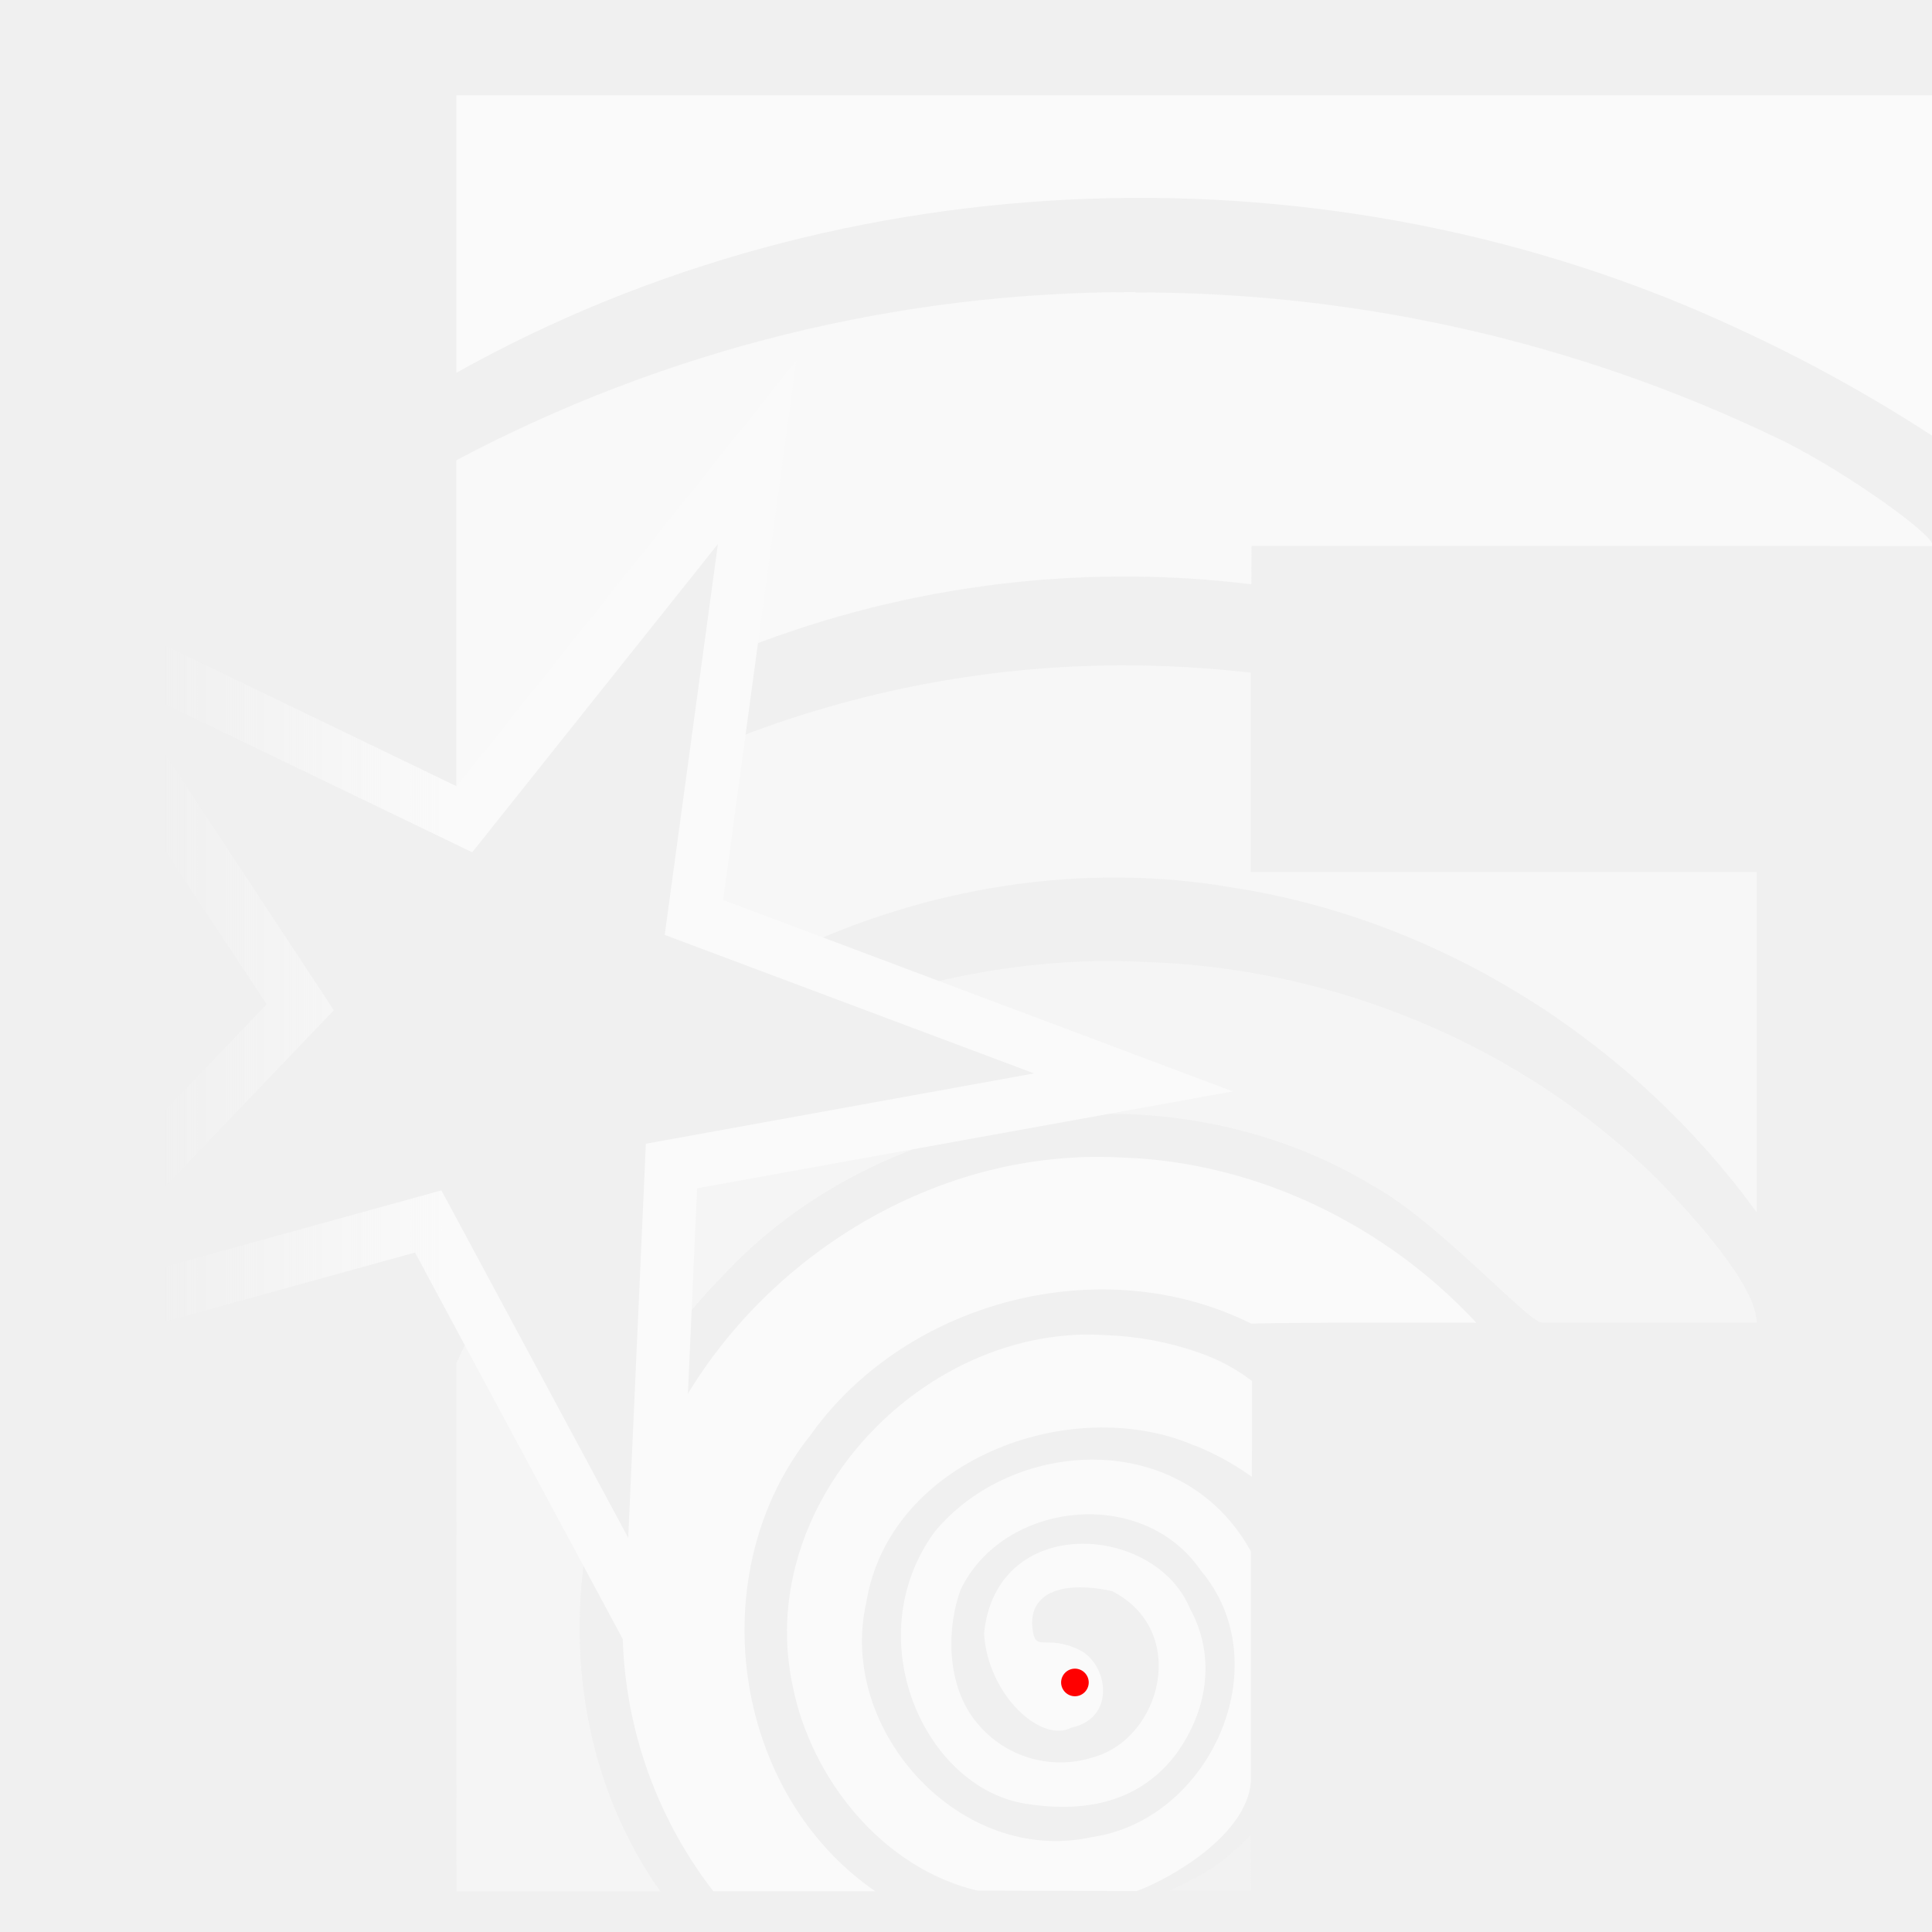
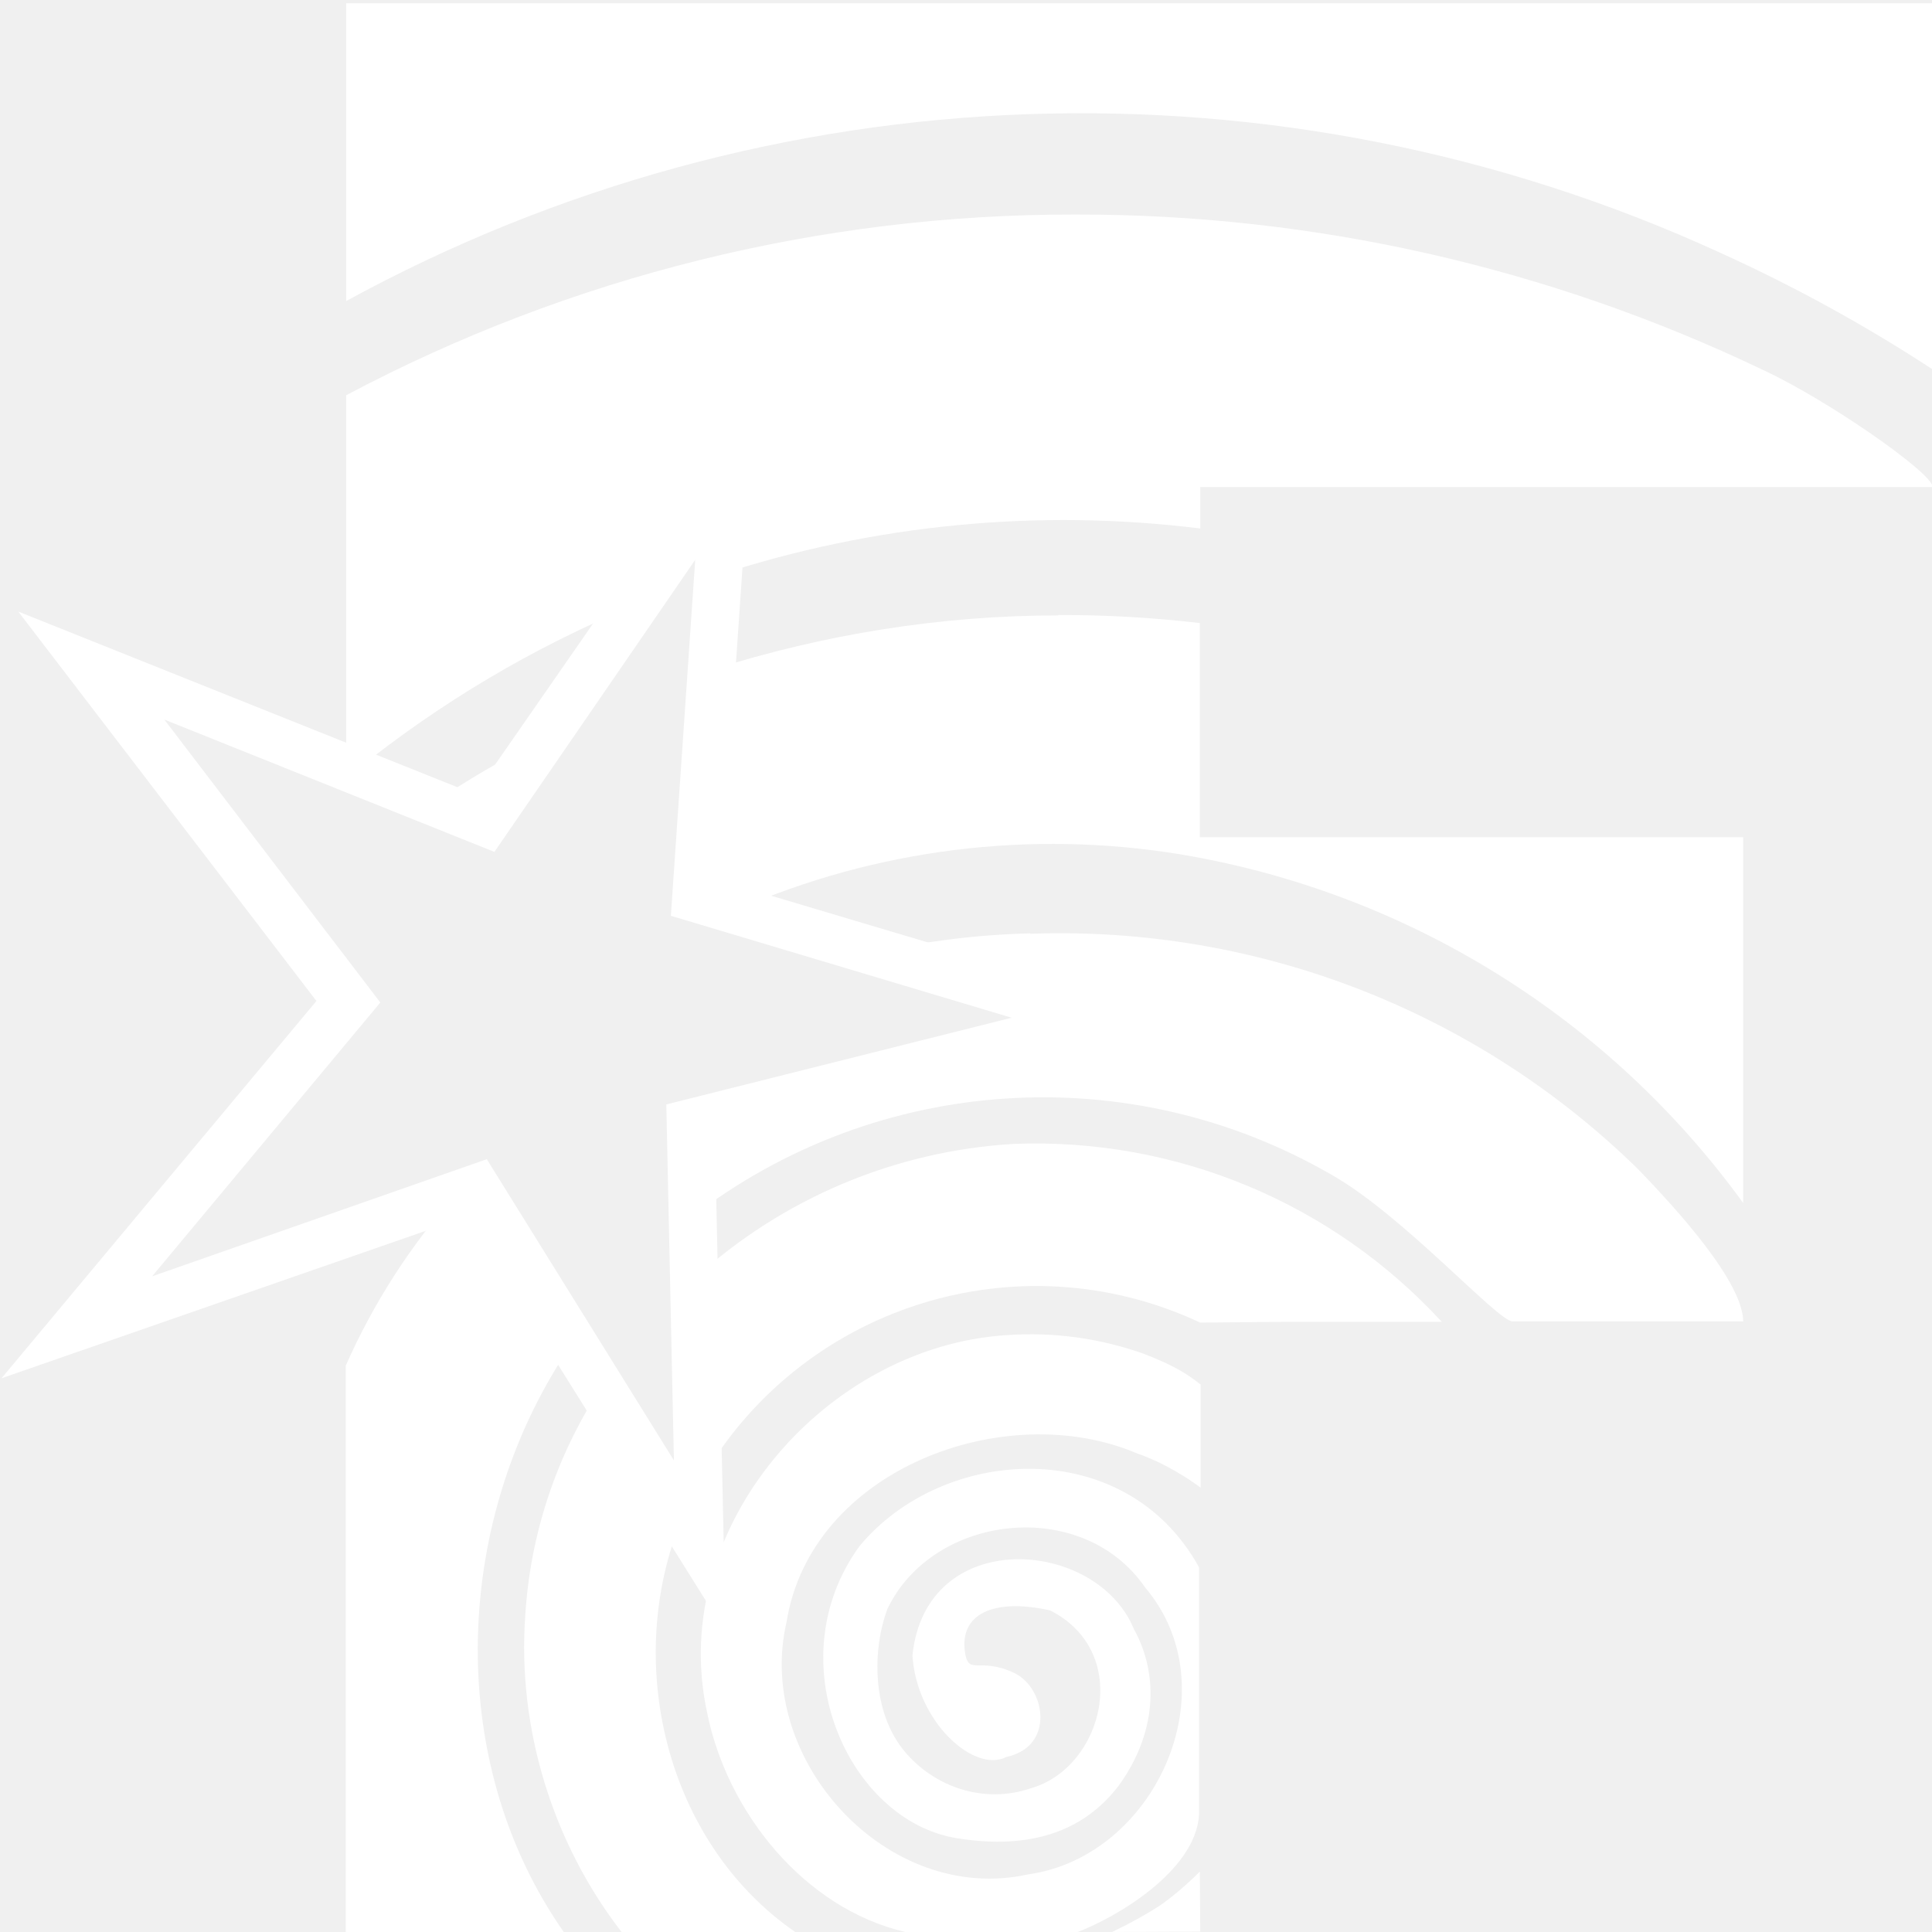
- <svg xmlns="http://www.w3.org/2000/svg" xmlns:xlink="http://www.w3.org/1999/xlink" width="600" height="600" viewBox="0 0 158.75 158.75">
+ <svg xmlns="http://www.w3.org/2000/svg" width="48" height="48" viewBox="0 0 12.7 12.7">
  <defs>
+     <linearGradient id="r">
+       <stop offset="0" stop-color="#9db6ff" />
+       <stop offset="1" stop-color="#9db6ff" stop-opacity=".49" />
+     </linearGradient>
+     <linearGradient id="q">
+       <stop offset="0" stop-color="#abffe6" />
+       <stop offset="1" stop-color="#81ffda" stop-opacity=".51" />
+     </linearGradient>
+     <linearGradient id="p">
+       <stop offset="0" stop-color="#ffe9a8" />
+       <stop offset="1" stop-color="#ffe28d" stop-opacity=".49" />
+     </linearGradient>
+     <linearGradient id="o">
+       <stop offset="0" stop-color="#ffb4b4" />
+       <stop offset="1" stop-color="#ff9797" stop-opacity=".5" />
+     </linearGradient>
+     <linearGradient id="n">
+       <stop offset="0" stop-color="#ffaeef" />
+       <stop offset="1" stop-color="#ff81e7" stop-opacity=".46" />
+     </linearGradient>
+     <linearGradient id="m">
+       <stop offset="0" stop-color="#ffd887" />
+       <stop offset="1" stop-color="#ffd378" stop-opacity=".5" />
+     </linearGradient>
+     <linearGradient id="l">
+       <stop offset="0" stop-color="#fff3a5" />
+       <stop offset="1" stop-color="#fff3a5" stop-opacity=".48" />
+     </linearGradient>
+     <linearGradient id="k">
+       <stop offset="0" stop-color="#85ffe6" />
+       <stop offset="1" stop-color="#85ffe6" stop-opacity=".48" />
+     </linearGradient>
+     <linearGradient id="j">
+       <stop offset="0" stop-color="#c9ffd4" />
+       <stop offset="1" stop-color="#a9ffba" stop-opacity=".5" />
+     </linearGradient>
+     <linearGradient id="i">
+       <stop offset="0" stop-color="#0f0" />
+       <stop offset="1" stop-color="#0f0" stop-opacity="0" />
+     </linearGradient>
+     <linearGradient id="h">
+       <stop offset="0" stop-color="#00ffd0" />
+       <stop offset="1" stop-color="#00ffd0" stop-opacity="0" />
+     </linearGradient>
+     <linearGradient id="g">
+       <stop offset="0" stop-color="#ffe600" />
+       <stop offset="1" stop-color="#ffe600" stop-opacity="0" />
+     </linearGradient>
+     <linearGradient id="f">
+       <stop offset="0" stop-color="#ff00eb" />
+       <stop offset="1" stop-color="#ff00eb" stop-opacity="0" />
+     </linearGradient>
+     <linearGradient id="e">
+       <stop offset="0" stop-color="#ffa425" />
+       <stop offset="1" stop-color="#ffa425" stop-opacity="0" />
+     </linearGradient>
+     <linearGradient id="d">
+       <stop offset="0" stop-color="#00f" />
+       <stop offset="1" stop-color="#00f" stop-opacity="0" />
+     </linearGradient>
+     <linearGradient id="c">
+       <stop offset="0" stop-color="#00ffac" />
+       <stop offset="1" stop-color="#00ffac" stop-opacity="0" />
+     </linearGradient>
+     <linearGradient id="b">
+       <stop offset="0" stop-color="#ffeb00" />
+       <stop offset="1" stop-color="#ffeb00" stop-opacity="0" />
+     </linearGradient>
    <linearGradient id="a">
-       <stop offset="0" stop-color="#fafafa" />
-       <stop offset="1" stop-color="#fafafa" stop-opacity="0" />
+       <stop offset="0" stop-color="red" />
+       <stop offset="1" stop-color="red" stop-opacity="0" />
    </linearGradient>
-     <linearGradient xlink:href="#a" id="b" x1="36.9" x2="12.91" y1="86.5" y2="86.5" gradientUnits="userSpaceOnUse" />
  </defs>
-   <path fill="#f2f2f2" d="M102.78 150.77s-1.72 1.76-3.3 2.8c-1.73 1.05-3.4 1.79-3.4 1.79h6.73z" color="#000" font-family="'Gill Sans Ultra Bold'" font-size="44.68" font-weight="400" letter-spacing="0" opacity=".8" overflow="visible" paint-order="markers stroke fill" style="line-height:1.25;-inkscape-font-specification:&quot;Gill Sans Ultra Bold, Normal&quot;;font-variant-ligatures:normal;font-variant-position:normal;font-variant-caps:normal;font-variant-numeric:normal;font-variant-alternates:normal;font-variant-east-asian:normal;font-feature-settings:normal;font-variation-settings:normal;text-indent:0;text-align:start;text-decoration-line:none;text-decoration-style:solid;text-decoration-color:#000;text-transform:none;text-orientation:mixed;white-space:normal;shape-padding:0;shape-margin:0;inline-size:0;isolation:auto;mix-blend-mode:normal;solid-color:#000;solid-opacity:1" word-spacing="0" />
-   <path fill="#fafafa" d="M88.12 109.7c-13.87.86-25.98 14.69-23 28.76 1.5 7.7 7.41 15.05 15.19 16.89l13.08.04c2.9-1.07 9.05-4.64 9.39-8.96v-18.96c-5.65-10.23-19.62-9.33-26-1.58-6.33 8.72-.85 20.95 7.44 22.31 5.72.93 9.76-.61 12.38-4.02 2.89-3.96 3.15-8.43 1.18-12-2.86-6.98-15.94-7.9-16.92 2.04.29 5.03 4.69 9.06 7.17 7.74 3.74-.8 3-5.26.64-6.4-2.79-1.33-3.59.3-3.83-1.72-.35-2.73 2.07-4.06 6.54-3.1 6.36 3.25 4.06 12.07-1.51 13.64a8.85 8.85 0 0 1-9.6-2.82c-2.59-3.1-2.46-7.9-1.34-10.93 3.46-7.25 14.9-8.6 19.72-1.61 6.57 7.75.77 20.57-8.98 21.94-10.75 2.35-20.88-8.77-18.49-19.27 1.87-11.7 16.73-17.22 26.83-12.97 2.13.79 4.05 2.03 4.85 2.63l.02-3.54v-4.33a15.24 15.24 0 0 0-4.32-2.32 25.73 25.73 0 0 0-7.65-1.45c-.94-.06-1.86-.07-2.8-.02z" color="#000" font-family="'Gill Sans Ultra Bold'" font-size="44.68" font-weight="400" letter-spacing="0" overflow="visible" paint-order="markers stroke fill" style="line-height:1.25;-inkscape-font-specification:&quot;Gill Sans Ultra Bold, Normal&quot;;font-variant-ligatures:normal;font-variant-position:normal;font-variant-caps:normal;font-variant-numeric:normal;font-variant-alternates:normal;font-variant-east-asian:normal;font-feature-settings:normal;font-variation-settings:normal;text-indent:0;text-align:start;text-decoration-line:none;text-decoration-style:solid;text-decoration-color:#000;text-transform:none;text-orientation:mixed;white-space:normal;shape-padding:0;shape-margin:0;inline-size:0;isolation:auto;mix-blend-mode:normal;solid-color:#000;solid-opacity:1" word-spacing="0" />
-   <path fill="#fafafa" d="M39.4 108.2a48.97 48.97 0 0 0-1.9 3.84l.01 43.37H54.25c-6.2-8.8-7.89-19.9-5.73-30.23z" color="#000" font-family="'Gill Sans Ultra Bold'" font-size="44.68" font-weight="400" letter-spacing="0" opacity=".55" overflow="visible" paint-order="markers stroke fill" style="line-height:1.25;-inkscape-font-specification:&quot;Gill Sans Ultra Bold, Normal&quot;;font-variant-ligatures:normal;font-variant-position:normal;font-variant-caps:normal;font-variant-numeric:normal;font-variant-alternates:normal;font-variant-east-asian:normal;font-feature-settings:normal;font-variation-settings:normal;text-indent:0;text-align:start;text-decoration-line:none;text-decoration-style:solid;text-decoration-color:#000;text-transform:none;text-orientation:mixed;white-space:normal;shape-padding:0;shape-margin:0;inline-size:0;isolation:auto;mix-blend-mode:normal;solid-color:#000;solid-opacity:1" word-spacing="0" />
-   <path fill="#fafafa" d="M88.57 95.1c-14.8.65-28.62 10.57-34.44 24.05l-.68 15.2-2.13-3.97c-.02.26-.08.52-.09.78a35.77 35.77 0 0 0 7.38 24.24h13.3c-11.87-8.2-14.27-26.26-5.32-37.47 7.92-11.13 24.03-15.25 36.22-9.17 1.64-.05 4.64-.06 6.83-.08h11.66c-7.44-8-17.96-13.15-28.93-13.56a38.01 38.01 0 0 0-3.8-.03Z" color="#000" font-family="'Gill Sans Ultra Bold'" font-size="44.68" font-weight="400" letter-spacing="0" overflow="visible" paint-order="markers stroke fill" style="line-height:1.25;-inkscape-font-specification:&quot;Gill Sans Ultra Bold, Normal&quot;;font-variant-ligatures:normal;font-variant-position:normal;font-variant-caps:normal;font-variant-numeric:normal;font-variant-alternates:normal;font-variant-east-asian:normal;font-feature-settings:normal;font-variation-settings:normal;text-indent:0;text-align:start;text-decoration-line:none;text-decoration-style:solid;text-decoration-color:#000;text-transform:none;text-orientation:mixed;white-space:normal;shape-padding:0;shape-margin:0;inline-size:0;isolation:auto;mix-blend-mode:normal;solid-color:#000;solid-opacity:1" word-spacing="0" />
-   <path fill="#fafafa" d="M89.8 78.98a62.48 62.48 0 0 0-16.27 2.6l19.6 7.36-37.95 6.87-.68 15a37.86 37.86 0 0 1 4.72-5.8c13.33-14.49 36.73-17.78 53.6-7.58 5.48 3.05 12.75 11.24 13.88 11.24h17.64c-.04-3-4.93-8.43-8.08-11.7-11.12-11.03-26.5-17.43-42.12-17.92a59.19 59.19 0 0 0-4.32-.07z" color="#000" font-family="'Gill Sans Ultra Bold'" font-size="44.68" font-weight="400" letter-spacing="0" opacity=".55" overflow="visible" paint-order="markers stroke fill" style="line-height:1.25;-inkscape-font-specification:&quot;Gill Sans Ultra Bold, Normal&quot;;font-variant-ligatures:normal;font-variant-position:normal;font-variant-caps:normal;font-variant-numeric:normal;font-variant-alternates:normal;font-variant-east-asian:normal;font-feature-settings:normal;font-variation-settings:normal;text-indent:0;text-align:start;text-decoration-line:none;text-decoration-style:solid;text-decoration-color:#000;text-transform:none;text-orientation:mixed;white-space:normal;shape-padding:0;shape-margin:0;inline-size:0;isolation:auto;mix-blend-mode:normal;solid-color:#000;solid-opacity:1" word-spacing="0" />
-   <path fill="#fafafa" d="M91.95 54.67a87.87 87.87 0 0 0-33.02 6.6l-1.92 14.1 7.78 2.93c11.3-5.41 24.15-7.53 36.6-5.35 17.13 2.67 32.79 12.69 42.95 26.66V71.64h-41.57V55.27c-3.59-.4-7.2-.62-10.81-.6Z" color="#000" font-family="'Gill Sans Ultra Bold'" font-size="44.68" font-weight="400" letter-spacing="0" opacity=".7" overflow="visible" paint-order="markers stroke fill" style="line-height:1.25;-inkscape-font-specification:&quot;Gill Sans Ultra Bold, Normal&quot;;font-variant-ligatures:normal;font-variant-position:normal;font-variant-caps:normal;font-variant-numeric:normal;font-variant-alternates:normal;font-variant-east-asian:normal;font-feature-settings:normal;font-variation-settings:normal;text-indent:0;text-align:start;text-decoration-line:none;text-decoration-style:solid;text-decoration-color:#000;text-transform:none;text-orientation:mixed;white-space:normal;shape-padding:0;shape-margin:0;inline-size:0;isolation:auto;mix-blend-mode:normal;solid-color:#000;solid-opacity:1" word-spacing="0" />
-   <path fill="#fafafa" d="M93.28 24a118.64 118.64 0 0 0-55.79 13.82V67l.09.05c.7-.57 1.4-1.11 2.1-1.65l22.53-28.25-2.26 16.61a85.58 85.58 0 0 1 42.87-5.75l.02-3.16 56.01.01c-.04-1.07-7.98-6.61-12.95-8.93a121.36 121.36 0 0 0-52.62-11.9Z" color="#000" font-family="'Gill Sans Ultra Bold'" font-size="44.68" font-weight="400" letter-spacing="0" opacity=".85" overflow="visible" paint-order="markers stroke fill" style="line-height:1.25;-inkscape-font-specification:&quot;Gill Sans Ultra Bold, Normal&quot;;font-variant-ligatures:normal;font-variant-position:normal;font-variant-caps:normal;font-variant-numeric:normal;font-variant-alternates:normal;font-variant-east-asian:normal;font-feature-settings:normal;font-variation-settings:normal;text-indent:0;text-align:start;text-decoration-line:none;text-decoration-style:solid;text-decoration-color:#000;text-transform:none;text-orientation:mixed;white-space:normal;shape-padding:0;shape-margin:0;inline-size:0;isolation:auto;mix-blend-mode:normal;solid-color:#000;solid-opacity:1" word-spacing="0" />
-   <path fill="#fafafa" d="M37.5 7.83v22.8c31.84-17.82 72.05-19.08 105.1-3.72a125.4 125.4 0 0 1 16.25 8.95V7.83Z" color="#000" font-family="'Gill Sans Ultra Bold'" font-size="44.68" font-weight="400" letter-spacing="0" overflow="visible" paint-order="markers stroke fill" style="line-height:1.25;-inkscape-font-specification:&quot;Gill Sans Ultra Bold, Normal&quot;;font-variant-ligatures:normal;font-variant-position:normal;font-variant-caps:normal;font-variant-numeric:normal;font-variant-alternates:normal;font-variant-east-asian:normal;font-feature-settings:normal;font-variation-settings:normal;text-indent:0;text-align:start;text-decoration-line:none;text-decoration-style:solid;text-decoration-color:#000;text-transform:none;text-orientation:mixed;white-space:normal;shape-padding:0;shape-margin:0;inline-size:0;isolation:auto;mix-blend-mode:normal;solid-color:#000;solid-opacity:1" word-spacing="0" />
-   <path fill="url(#b)" fill-rule="evenodd" d="m65.43 29.63-27.9 34.98-40.28-19.43 24.66 37.34-30.94 32.32 43.13-11.92 21.18 39.4 2-44.68 44.02-7.96-7.4-2.78-34.48-12.95ZM58.99 44.7l-4.37 32.12L84.97 88.2l-31.9 5.78-1.45 32.38-15.35-28.55-31.25 8.63 22.41-23.43L9.6 55.95l29.2 14.08Z" color="#000" font-family="sans-serif" font-weight="400" overflow="visible" style="line-height:normal;font-variant-ligatures:normal;font-variant-position:normal;font-variant-caps:normal;font-variant-numeric:normal;font-variant-alternates:normal;font-variant-east-asian:normal;font-feature-settings:normal;font-variation-settings:normal;text-indent:0;text-align:start;text-decoration-line:none;text-decoration-style:solid;text-decoration-color:#000;text-transform:none;text-orientation:mixed;white-space:normal;shape-padding:0;shape-margin:0;inline-size:0;isolation:auto;mix-blend-mode:normal;solid-color:#000;solid-opacity:1" />
-   <path fill="red" fill-rule="evenodd" d="M89.46 138.25a1.14 1.14 0 0 1-1.13 1.13 1.14 1.14 0 0 1-1.14-1.13 1.14 1.14 0 0 1 1.13-1.14 1.14 1.14 0 0 1 1.14 1.14" />
+   <path fill="#fff" d="M8.6.07v7.41a38.08 38.08 0 0 1 34.14-1.2c1.83.83 3.6 1.8 5.28 2.9V.08H8.6zm18.12 5.26A38.54 38.54 0 0 0 8.6 9.82v9.26l.21.09c2.1-1.7 4.46-3.1 6.96-4.13l2.24-3.23-.17 2.48a27.61 27.61 0 0 1 11.98-1.16V12.1h18.2c-.01-.35-2.59-2.15-4.2-2.9a39.42 39.42 0 0 0-17.1-3.87zm-.43 9.96c-2.91 0-5.83.47-8.6 1.35l-.4 5.67 1 .3a19.62 19.62 0 0 1 11.06-1.38 21.67 21.67 0 0 1 13.96 8.66V20.8h-13.5v-5.32a29.6 29.6 0 0 0-3.52-.2zm-12.82 3.08c-.94.47-1.84 1-2.71 1.58l1.26.5 1.45-2.08zm12.12 4.82c-1.28.03-2.56.19-3.82.46l5.6 1.69-10.2 2.56.04 2.32a14.3 14.3 0 0 1 15.86-1.04c1.78 1 4.14 3.65 4.51 3.65h5.73c-.01-.97-1.6-2.74-2.63-3.8A20.51 20.51 0 0 0 25.6 23.2zm-17 1.68v.07l.04-.04-.03-.03zm16.6 3.55a12.9 12.9 0 0 0-7.94 3.35l.11 5.11a9.6 9.6 0 0 1 12.46-4.02l2.22-.02h3.78a13.72 13.72 0 0 0-10.63-4.42zM11.8 29.5l-.47.17a16.36 16.36 0 0 0-2.74 4.26v14.09h5.43c-3.04-4.33-2.75-10.38.2-14.65L11.8 29.5zm-2.8.98-.41.14v.53l.41-.67zm16.03 2.69c-4.5.27-8.44 4.77-7.47 9.34.49 2.5 2.41 4.9 4.93 5.49l4.26.01c.94-.35 2.94-1.5 3.04-2.91v-6.16c-1.83-3.32-6.37-3.03-8.44-.52-2.06 2.84-.28 6.81 2.42 7.25 1.86.3 3.17-.19 4.02-1.3.94-1.29 1.02-2.74.38-3.9-.93-2.26-5.17-2.57-5.5.66.1 1.64 1.53 2.94 2.34 2.52 1.2-.26.97-1.7.2-2.08-.9-.43-1.16.1-1.24-.56-.11-.88.67-1.32 2.12-1 2.07 1.05 1.32 3.91-.48 4.42-1.18.4-2.4-.04-3.13-.91-.84-1-.8-2.57-.43-3.55 1.13-2.36 4.84-2.8 6.4-.53 2.14 2.52.26 6.69-2.91 7.13-3.5.77-6.79-2.85-6-6.26.6-3.8 5.43-5.6 8.71-4.2.7.24 1.31.65 1.58.85V34.4c-.35-.28-.7-.49-1.4-.76a8.37 8.37 0 0 0-3.4-.47zm-10.11 1.32a11.63 11.63 0 0 0-1.87 5.65c-.2 2.8.68 5.65 2.4 7.87h4.32c-3.25-2.24-4.3-6.75-2.82-10.3l-2.03-3.22zM29.81 46.5s-.56.57-1.08.9c-.56.35-1.1.6-1.1.6l2.19-.01-.01-1.5z" color="#000" font-family="Gill Sans Ultra Bold" font-size="44.68" font-weight="400" letter-spacing="0" overflow="visible" paint-order="markers stroke fill" style="line-height:1.25;-inkscape-font-specification:&quot;Gill Sans Ultra Bold, Normal&quot;;font-variant-ligatures:normal;font-variant-position:normal;font-variant-caps:normal;font-variant-numeric:normal;font-variant-alternates:normal;font-variant-east-asian:normal;font-feature-settings:normal;font-variation-settings:normal;text-indent:0;text-align:start;text-decoration-line:none;text-decoration-style:solid;text-decoration-color:#000;text-transform:none;text-orientation:mixed;white-space:normal;shape-padding:0;shape-margin:0;inline-size:0;isolation:auto;mix-blend-mode:normal;solid-color:#000;solid-opacity:1" transform="scale(.26458)" word-spacing="0" />
+   <path fill="#fff" fill-rule="evenodd" d="M4.96 2.57 3.12 5.22l-3-1.2 1.96 2.56L.01 9.06 3.06 8l1.71 2.73L4.7 7.5l3.13-.78-.54-.17-2.55-.76Zm-.39 1.11-.16 2.34 2.24.67-2.27.57.05 2.34L3.2 7.62l-2.2.77 1.5-1.8-1.42-1.86 2.17.87Z" color="#000" font-family="sans-serif" font-weight="400" overflow="visible" style="line-height:normal;font-variant-ligatures:normal;font-variant-position:normal;font-variant-caps:normal;font-variant-numeric:normal;font-variant-alternates:normal;font-variant-east-asian:normal;font-feature-settings:normal;font-variation-settings:normal;text-indent:0;text-align:start;text-decoration-line:none;text-decoration-style:solid;text-decoration-color:#000;text-transform:none;text-orientation:mixed;white-space:normal;shape-padding:0;shape-margin:0;inline-size:0;isolation:auto;mix-blend-mode:normal;solid-color:#000;solid-opacity:1" />
</svg>
